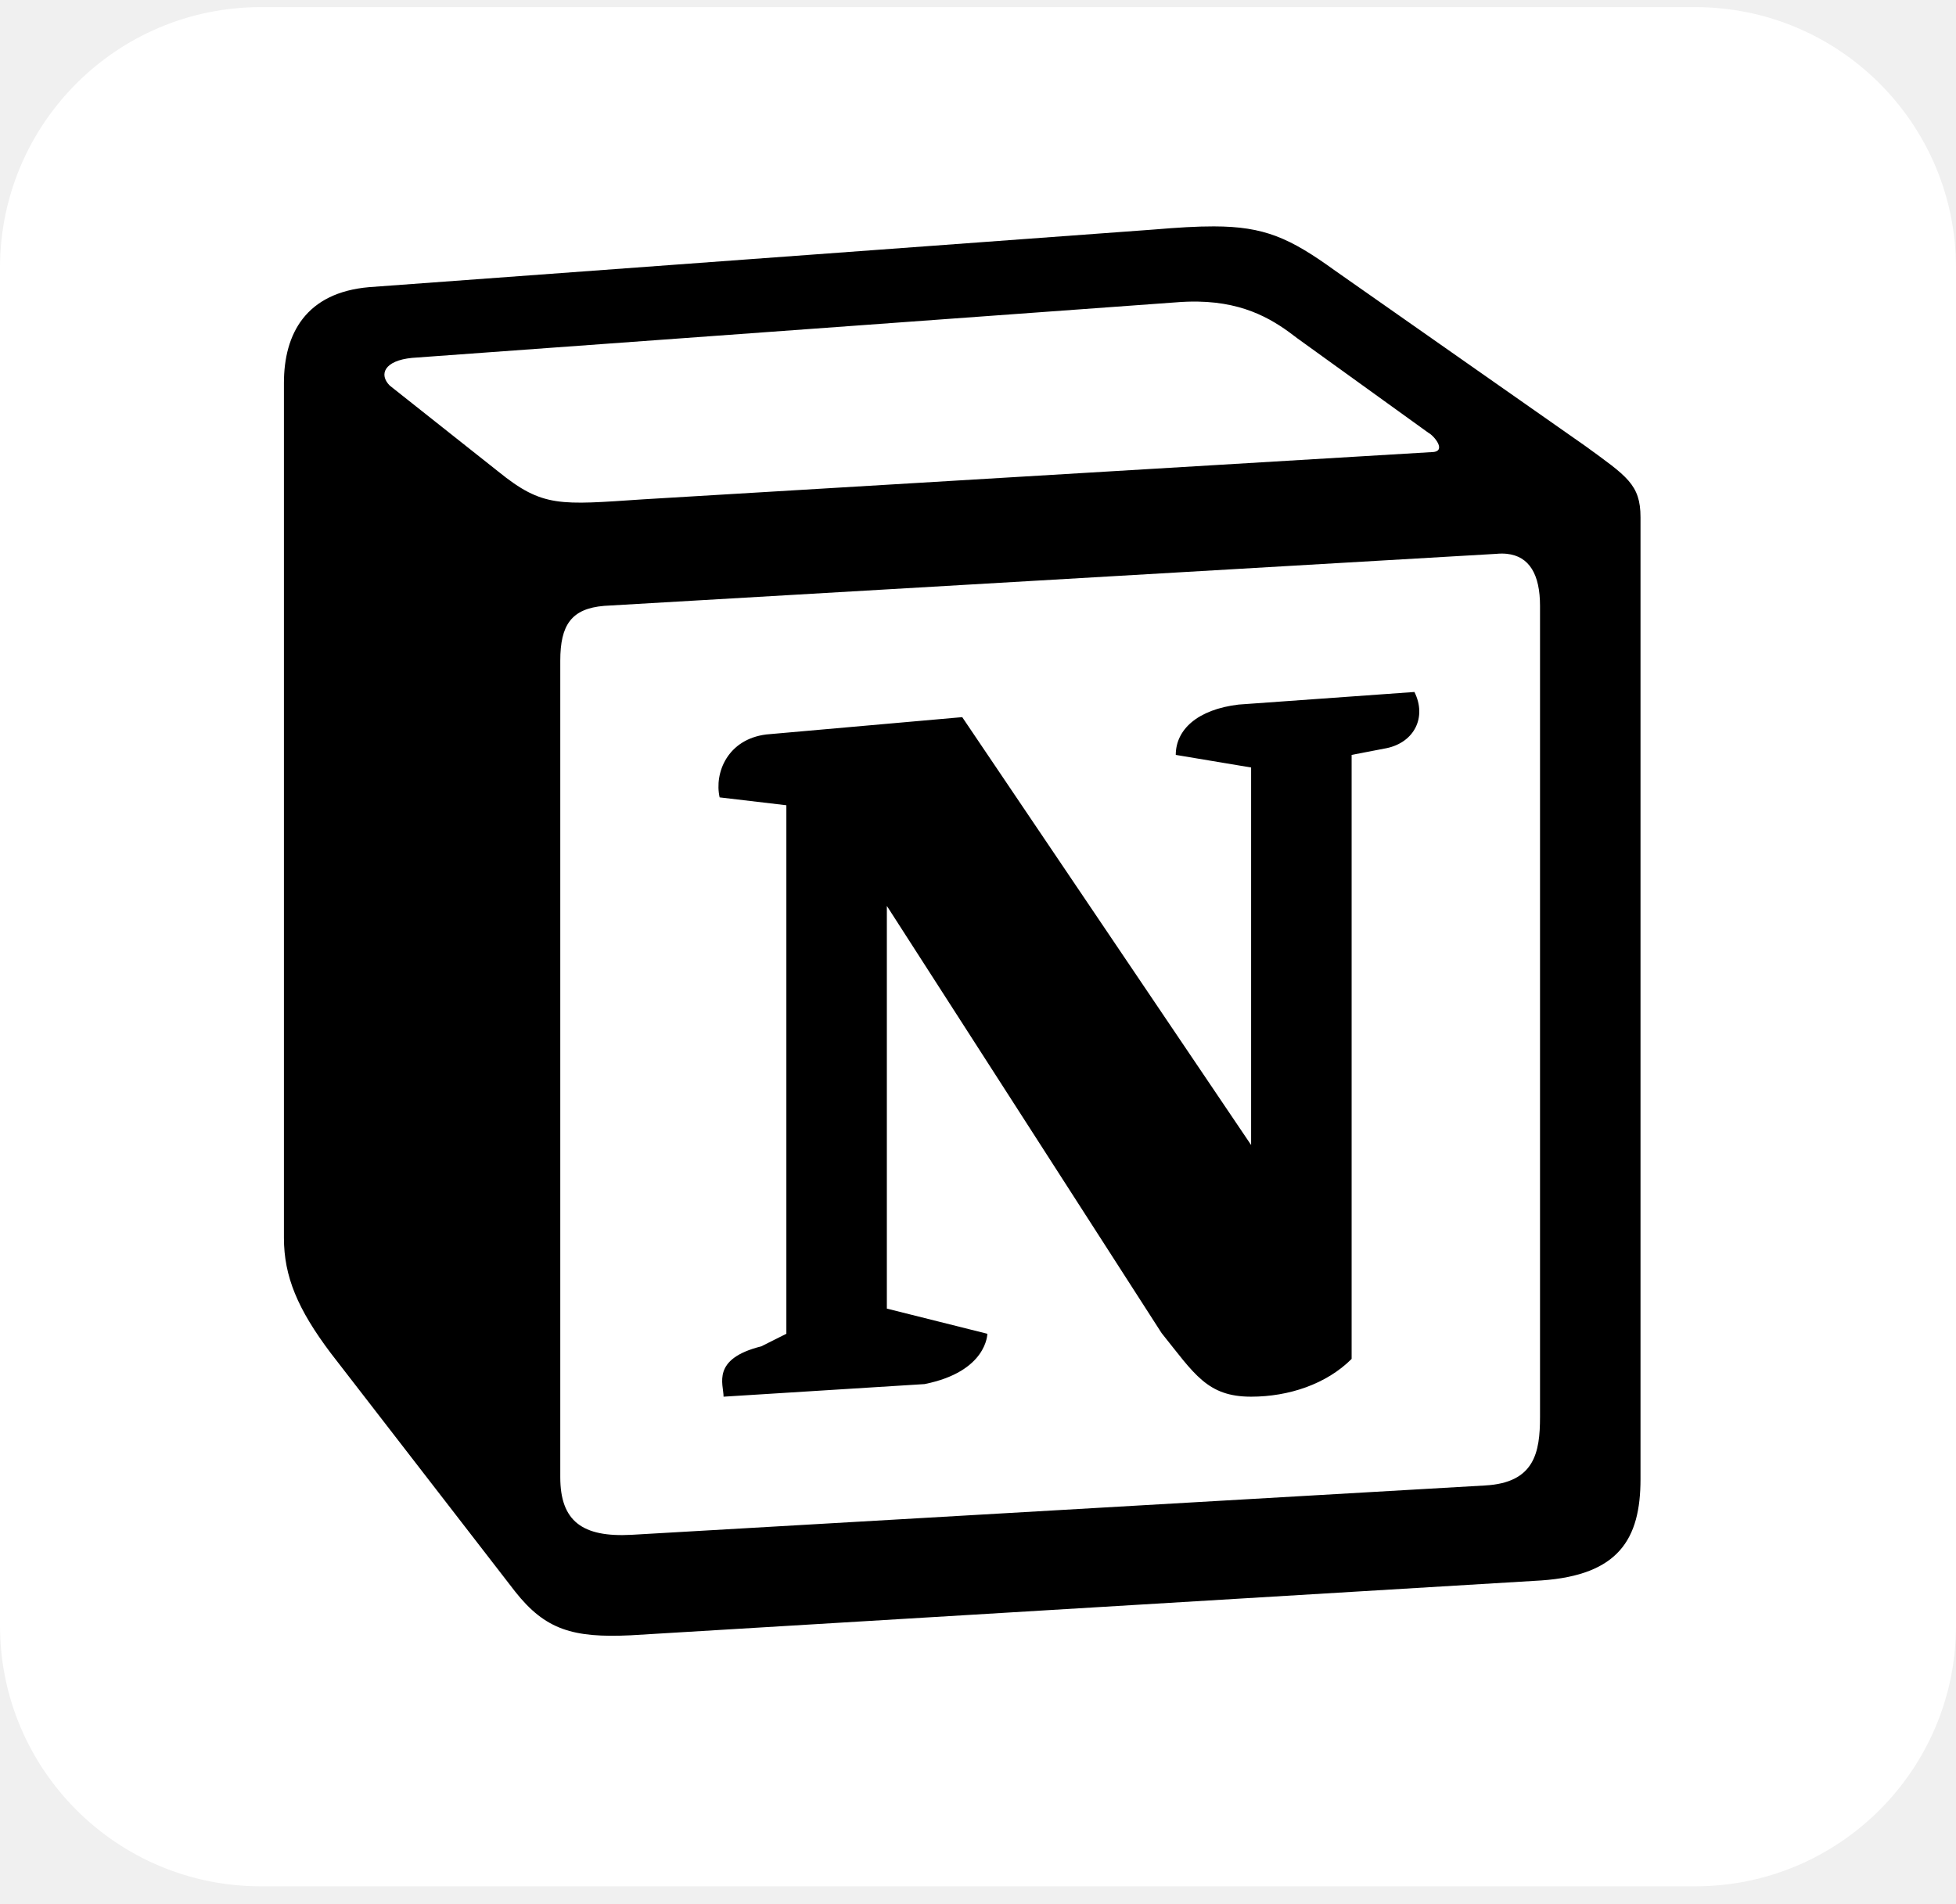
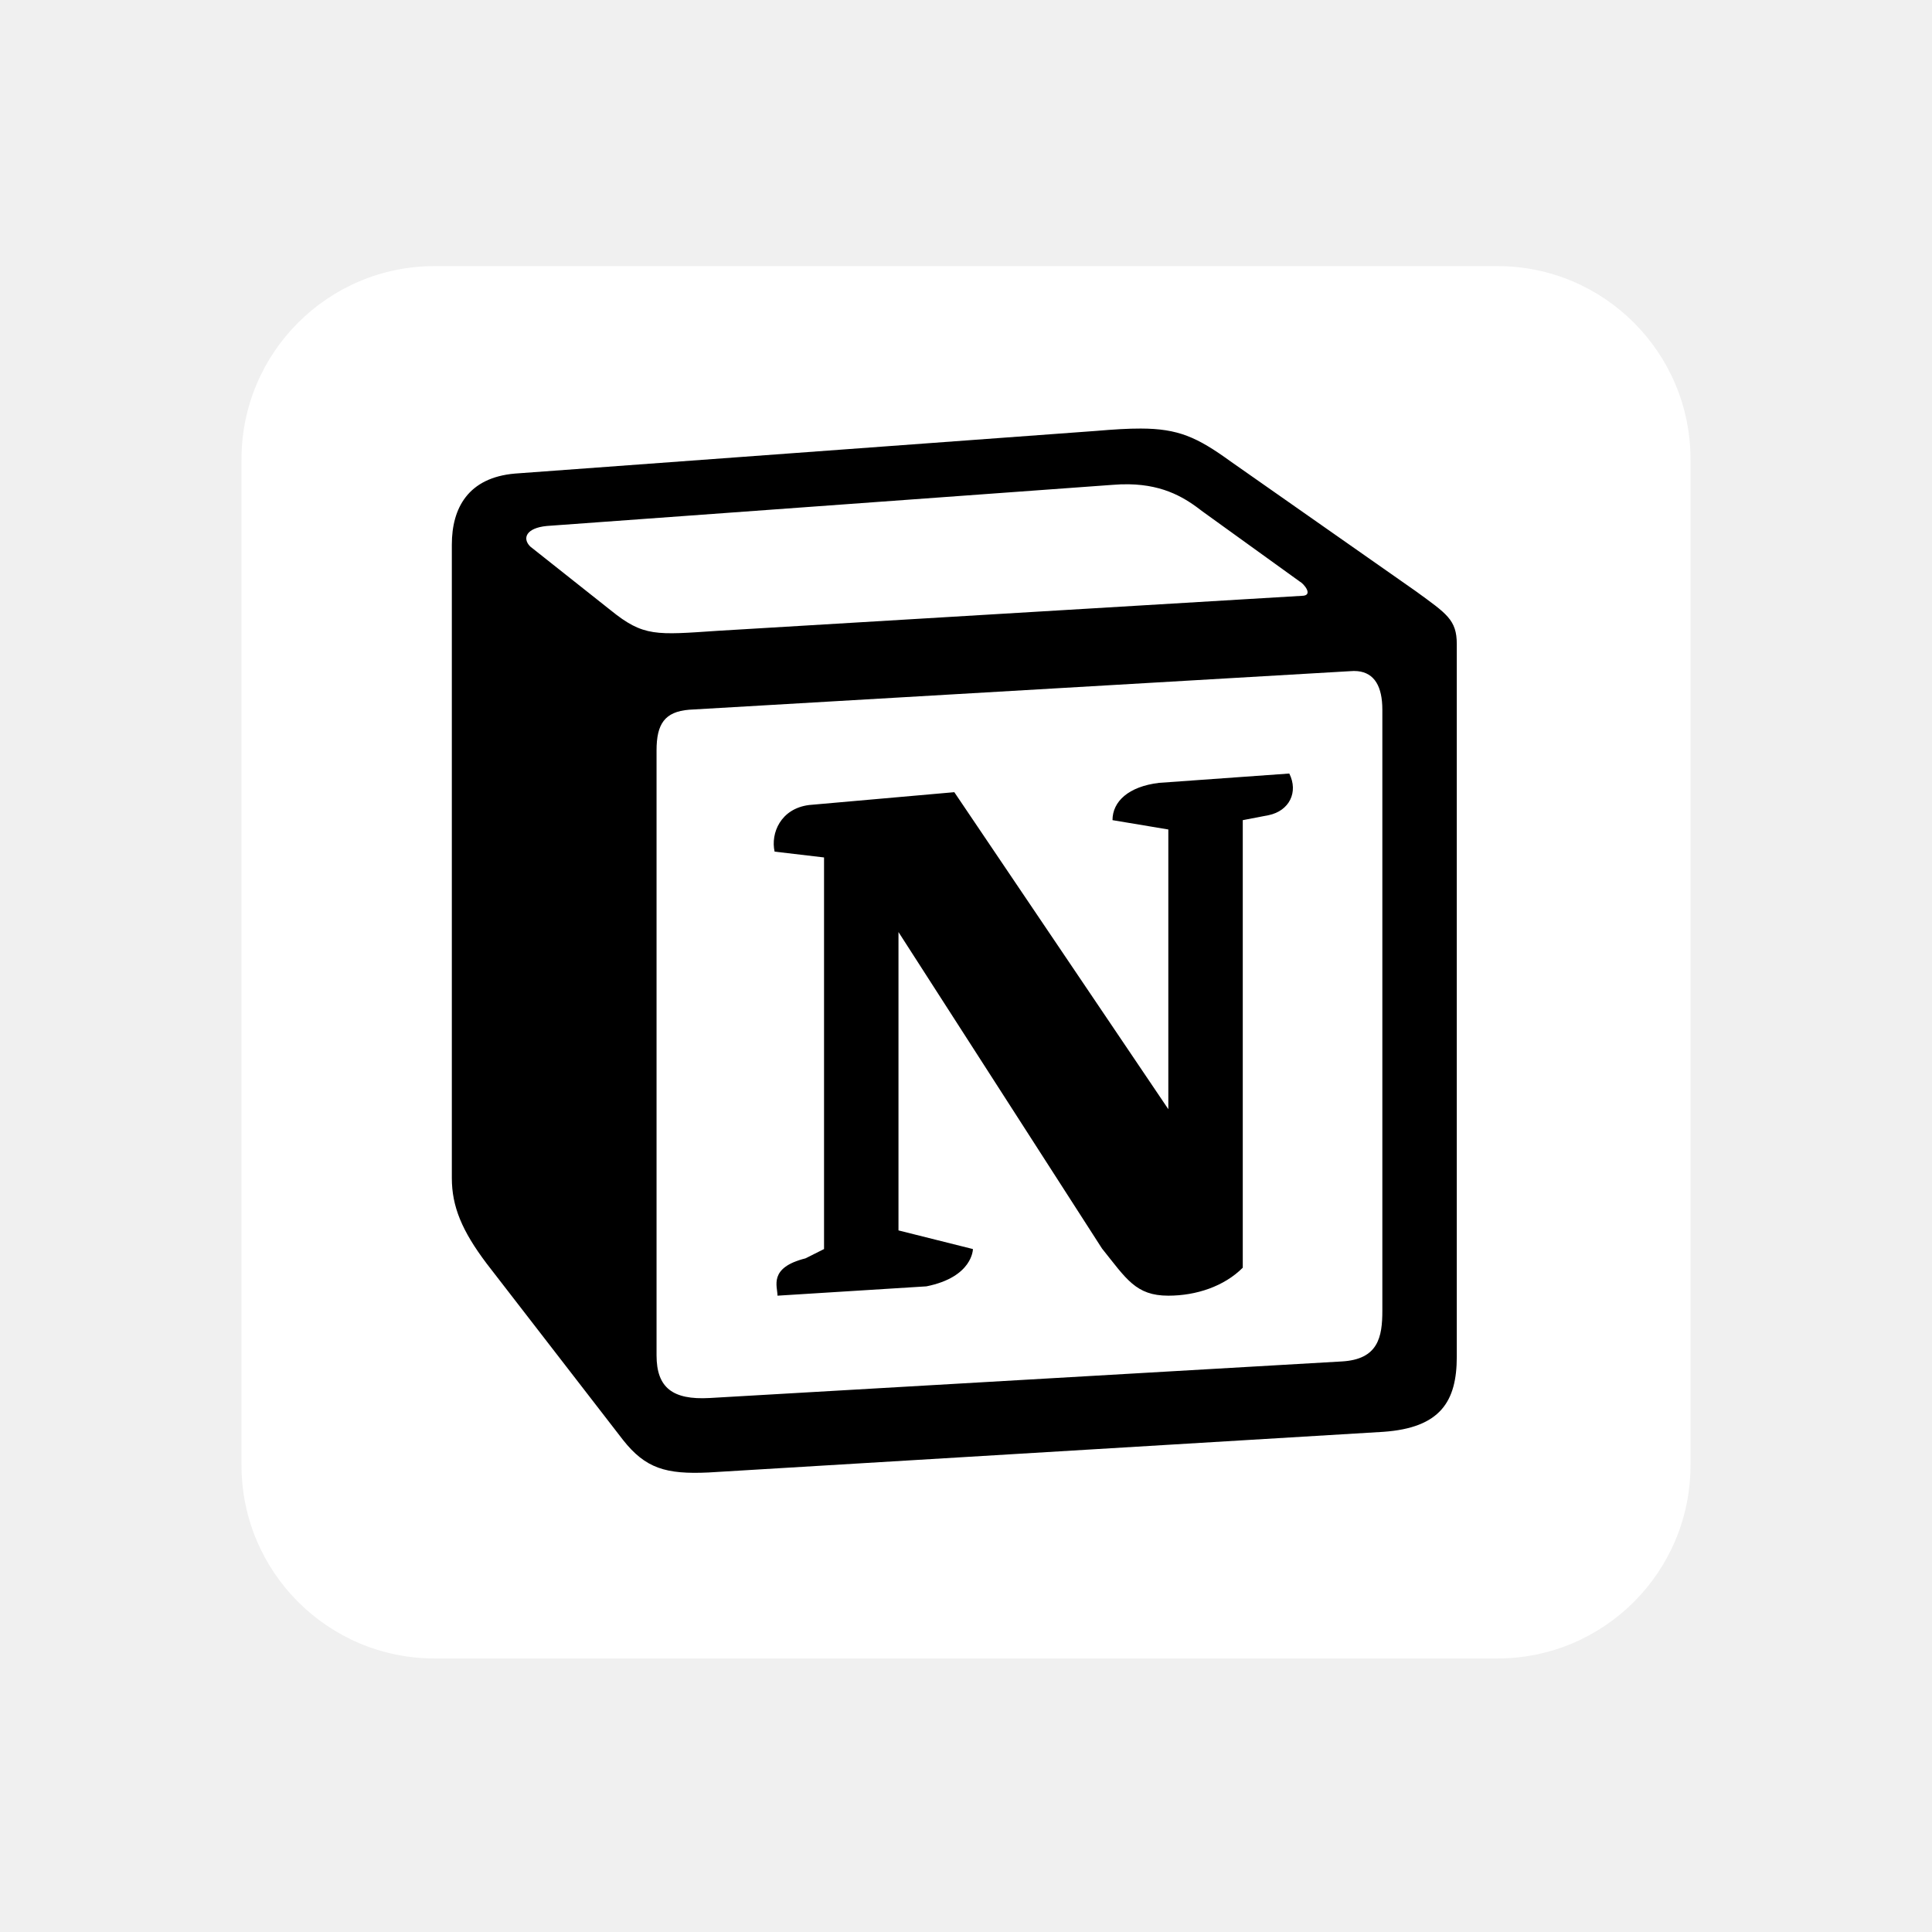
- <svg xmlns="http://www.w3.org/2000/svg" width="75" height="73" viewBox="0 0 75 73" fill="none">
-   <rect y="0.273" width="75" height="72.069" rx="10" fill="white" />
-   <path d="M46.547 8.682C45.902 8.68 45.15 8.726 44.227 8.804L14.157 11.012C11.731 11.22 10.887 12.798 10.887 14.688V47.477C10.887 48.949 11.413 50.208 12.68 51.89L19.748 61.033C20.909 62.504 21.965 62.82 24.183 62.715L59.105 60.611C62.058 60.403 62.903 59.036 62.903 56.725V19.838C62.903 18.577 62.374 18.263 60.79 17.107L51.192 10.38C49.451 9.121 48.48 8.687 46.547 8.682ZM45.924 11.566C47.826 11.597 48.911 12.329 49.752 12.98L54.77 16.598C54.983 16.704 55.517 17.34 54.875 17.34L24.66 19.15C21.456 19.364 20.814 19.469 19.109 18.087L14.945 14.788C14.519 14.361 14.733 13.83 15.799 13.725L45.056 11.598C45.363 11.572 45.652 11.562 45.924 11.566ZM57.771 21.239C58.648 21.328 59.05 22.042 59.05 23.235V54.341C59.05 55.708 58.838 56.865 56.943 56.969L24.218 58.861C22.324 58.965 21.483 58.334 21.483 56.652V25.339C21.483 23.973 21.904 23.34 23.167 23.235L57.366 21.241C57.511 21.227 57.645 21.226 57.771 21.239ZM54.234 26.538L47.491 27.021C45.91 27.21 45.083 27.986 45.083 28.951L47.972 29.434V43.912L36.895 27.503L29.383 28.167C27.9 28.352 27.382 29.635 27.593 30.58L30.152 30.882V51.151L29.189 51.634C27.262 52.116 27.744 53.081 27.744 53.564L35.45 53.081C37.858 52.599 37.858 51.151 37.858 51.151L34.005 50.186V34.742L44.539 51.123C45.8 52.695 46.288 53.564 47.972 53.564C49.417 53.564 50.862 53.081 51.826 52.116V28.951L53.167 28.693C54.233 28.469 54.715 27.503 54.234 26.538Z" fill="black" />
+ <svg xmlns="http://www.w3.org/2000/svg" width="400" height="400" viewBox="0 0 400 400" fill="none">
+   <path d="M310 55.094H90C67.909 55.094 50 73.002 50 95.094V303.369C50 325.46 67.909 343.369 90 343.369H310C332.091 343.369 350 325.46 350 303.369V95.094C350 73.002 332.091 55.094 310 55.094Z" fill="white" />
+   <path d="M236.186 88.727C233.607 88.719 230.6 88.902 226.907 89.217L106.627 98.047C96.925 98.881 93.548 105.192 93.548 112.752V243.907C93.548 249.795 95.653 254.831 100.72 261.56L128.993 298.132C133.636 304.016 137.861 305.28 146.73 304.859L286.418 296.444C298.232 295.613 301.612 290.145 301.612 280.902V133.353C301.612 128.307 299.496 127.052 293.161 122.426L254.766 95.521C247.805 90.483 243.922 88.749 236.186 88.727ZM233.695 100.264C241.305 100.388 245.644 103.315 249.009 105.92L269.08 120.39C269.931 120.815 272.067 123.361 269.501 123.361L148.642 130.6C135.823 131.458 133.258 131.876 126.434 126.348L109.78 113.151C108.077 111.445 108.932 109.319 113.197 108.898L230.226 100.392C231.453 100.286 232.608 100.246 233.695 100.264ZM281.083 138.956C284.591 139.31 286.2 142.168 286.2 146.941V271.363C286.2 276.83 285.35 281.462 277.772 281.875L146.874 289.446C139.294 289.859 135.931 287.337 135.931 280.608V155.356C135.931 149.894 137.615 147.358 142.667 146.941L279.465 138.963C280.044 138.91 280.582 138.905 281.083 138.956ZM266.935 160.152L239.964 162.083C233.641 162.84 230.331 165.944 230.331 169.804L241.89 171.735V229.648L197.58 164.013L167.531 166.668C161.601 167.409 159.526 172.54 160.374 176.32L170.609 177.526V258.604L166.756 260.534C159.05 262.465 160.976 266.326 160.976 268.256L191.8 266.326C201.433 264.395 201.433 258.604 201.433 258.604L186.021 254.743V192.97L228.156 258.491C233.2 264.78 235.151 268.256 241.89 268.256C247.67 268.256 253.449 266.326 257.302 262.465V169.804L262.668 168.772C266.933 167.876 268.862 164.013 266.935 160.152Z" fill="black" />
</svg>
